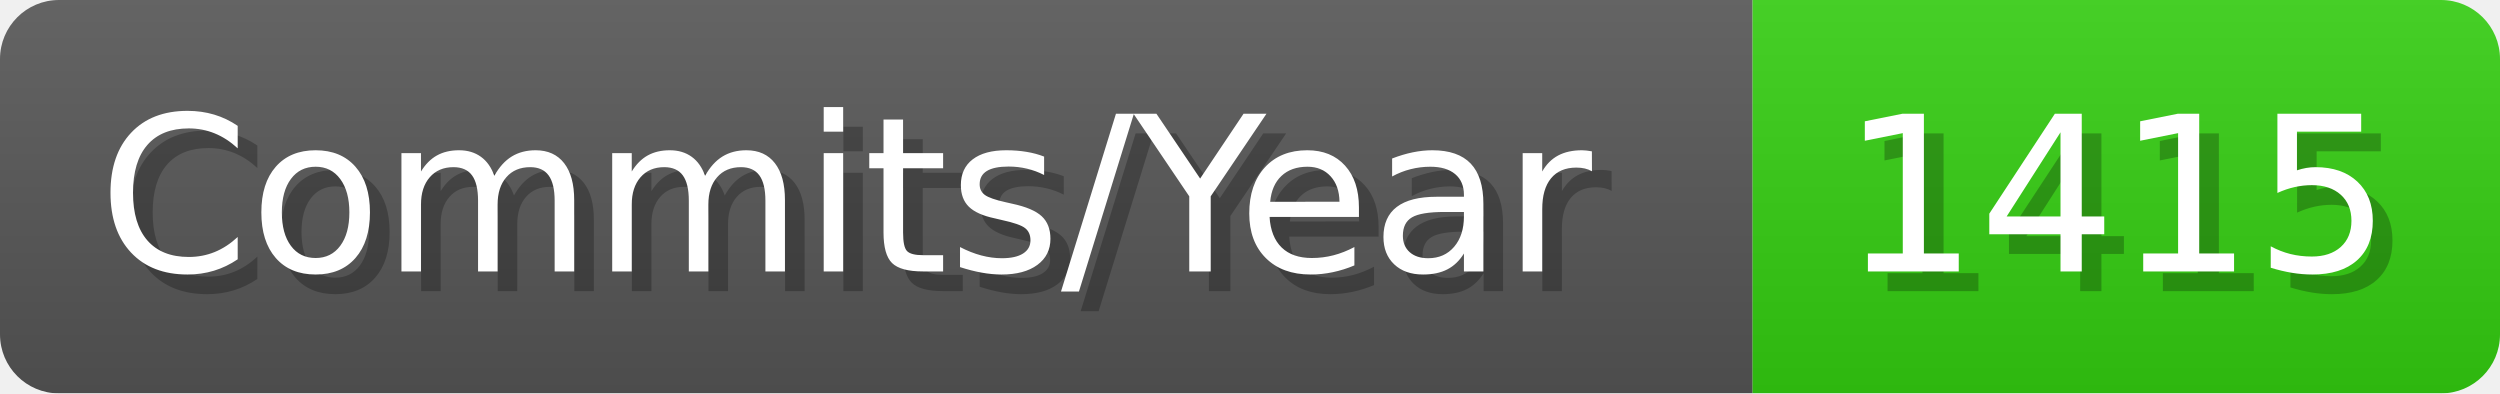
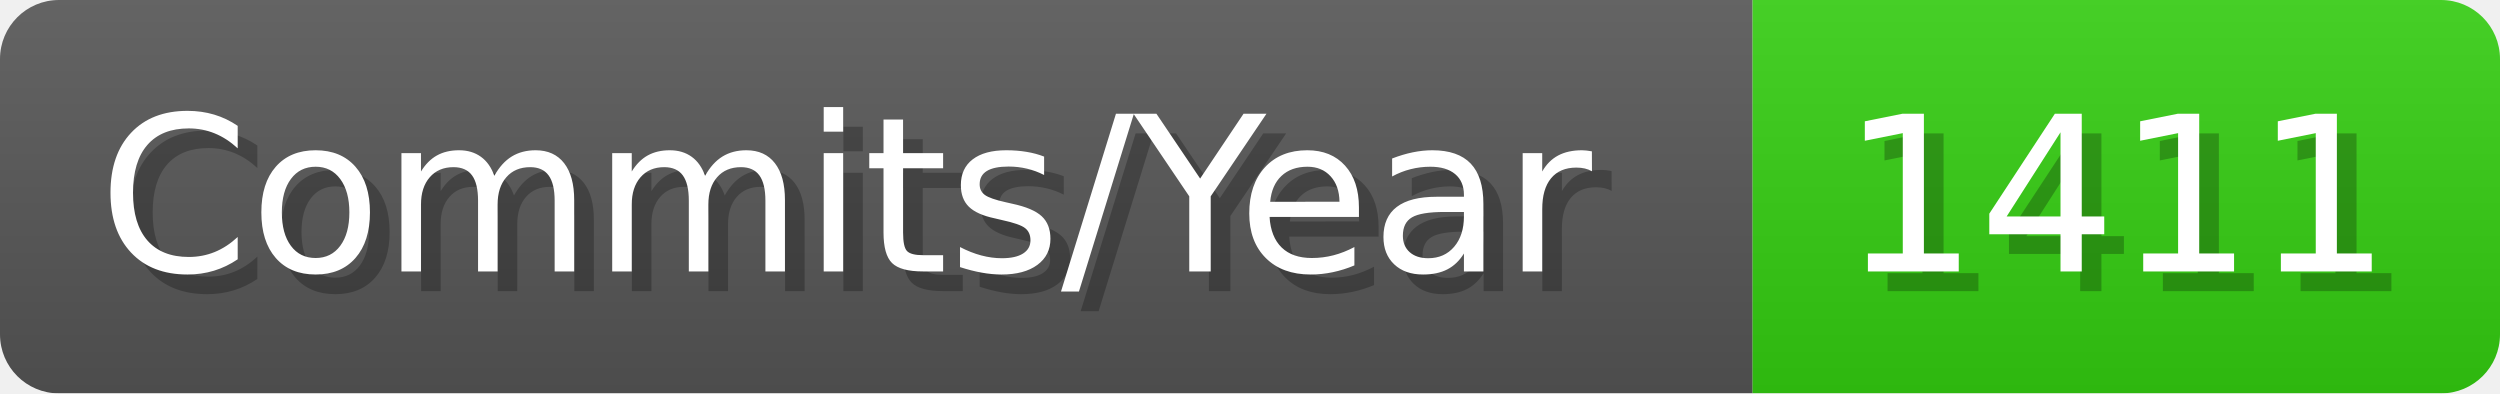
- <svg xmlns="http://www.w3.org/2000/svg" width="127.1" height="20" viewBox="0 0 1271 200" role="img" aria-label="Commits/Year: 1415">
+ <svg xmlns="http://www.w3.org/2000/svg" width="127.1" height="20" viewBox="0 0 1271 200" role="img" aria-label="Commits/Year: 1411">
  <linearGradient id="aUPdi" x2="0" y2="100%">
    <stop offset="0" stop-opacity=".1" stop-color="#EEE" />
    <stop offset="1" stop-opacity=".1" />
  </linearGradient>
  <mask id="WfAiQ">
    <rect width="1271" height="200" rx="30" fill="#FFF" />
  </mask>
  <g mask="url(#WfAiQ)">
    <rect width="891" height="200" fill="#555" />
    <rect width="380" height="200" fill="#3C1" x="891" />
    <rect width="1271" height="200" fill="url(#aUPdi)" />
  </g>
  <g aria-hidden="true" fill="#fff" text-anchor="start" font-family="Verdana,DejaVu Sans,sans-serif" font-size="110">
    <text x="60" y="148" textLength="791" fill="#000" opacity="0.25">Commits/Year</text>
    <text x="50" y="138" textLength="791">Commits/Year</text>
-     <text x="946" y="148" textLength="280" fill="#000" opacity="0.25">1415</text>
-     <text x="936" y="138" textLength="280">1415</text>
+     <text x="946" y="148" textLength="280" fill="#000" opacity="0.25">1411</text>
+     <text x="936" y="138" textLength="280">1411</text>
  </g>
</svg>
